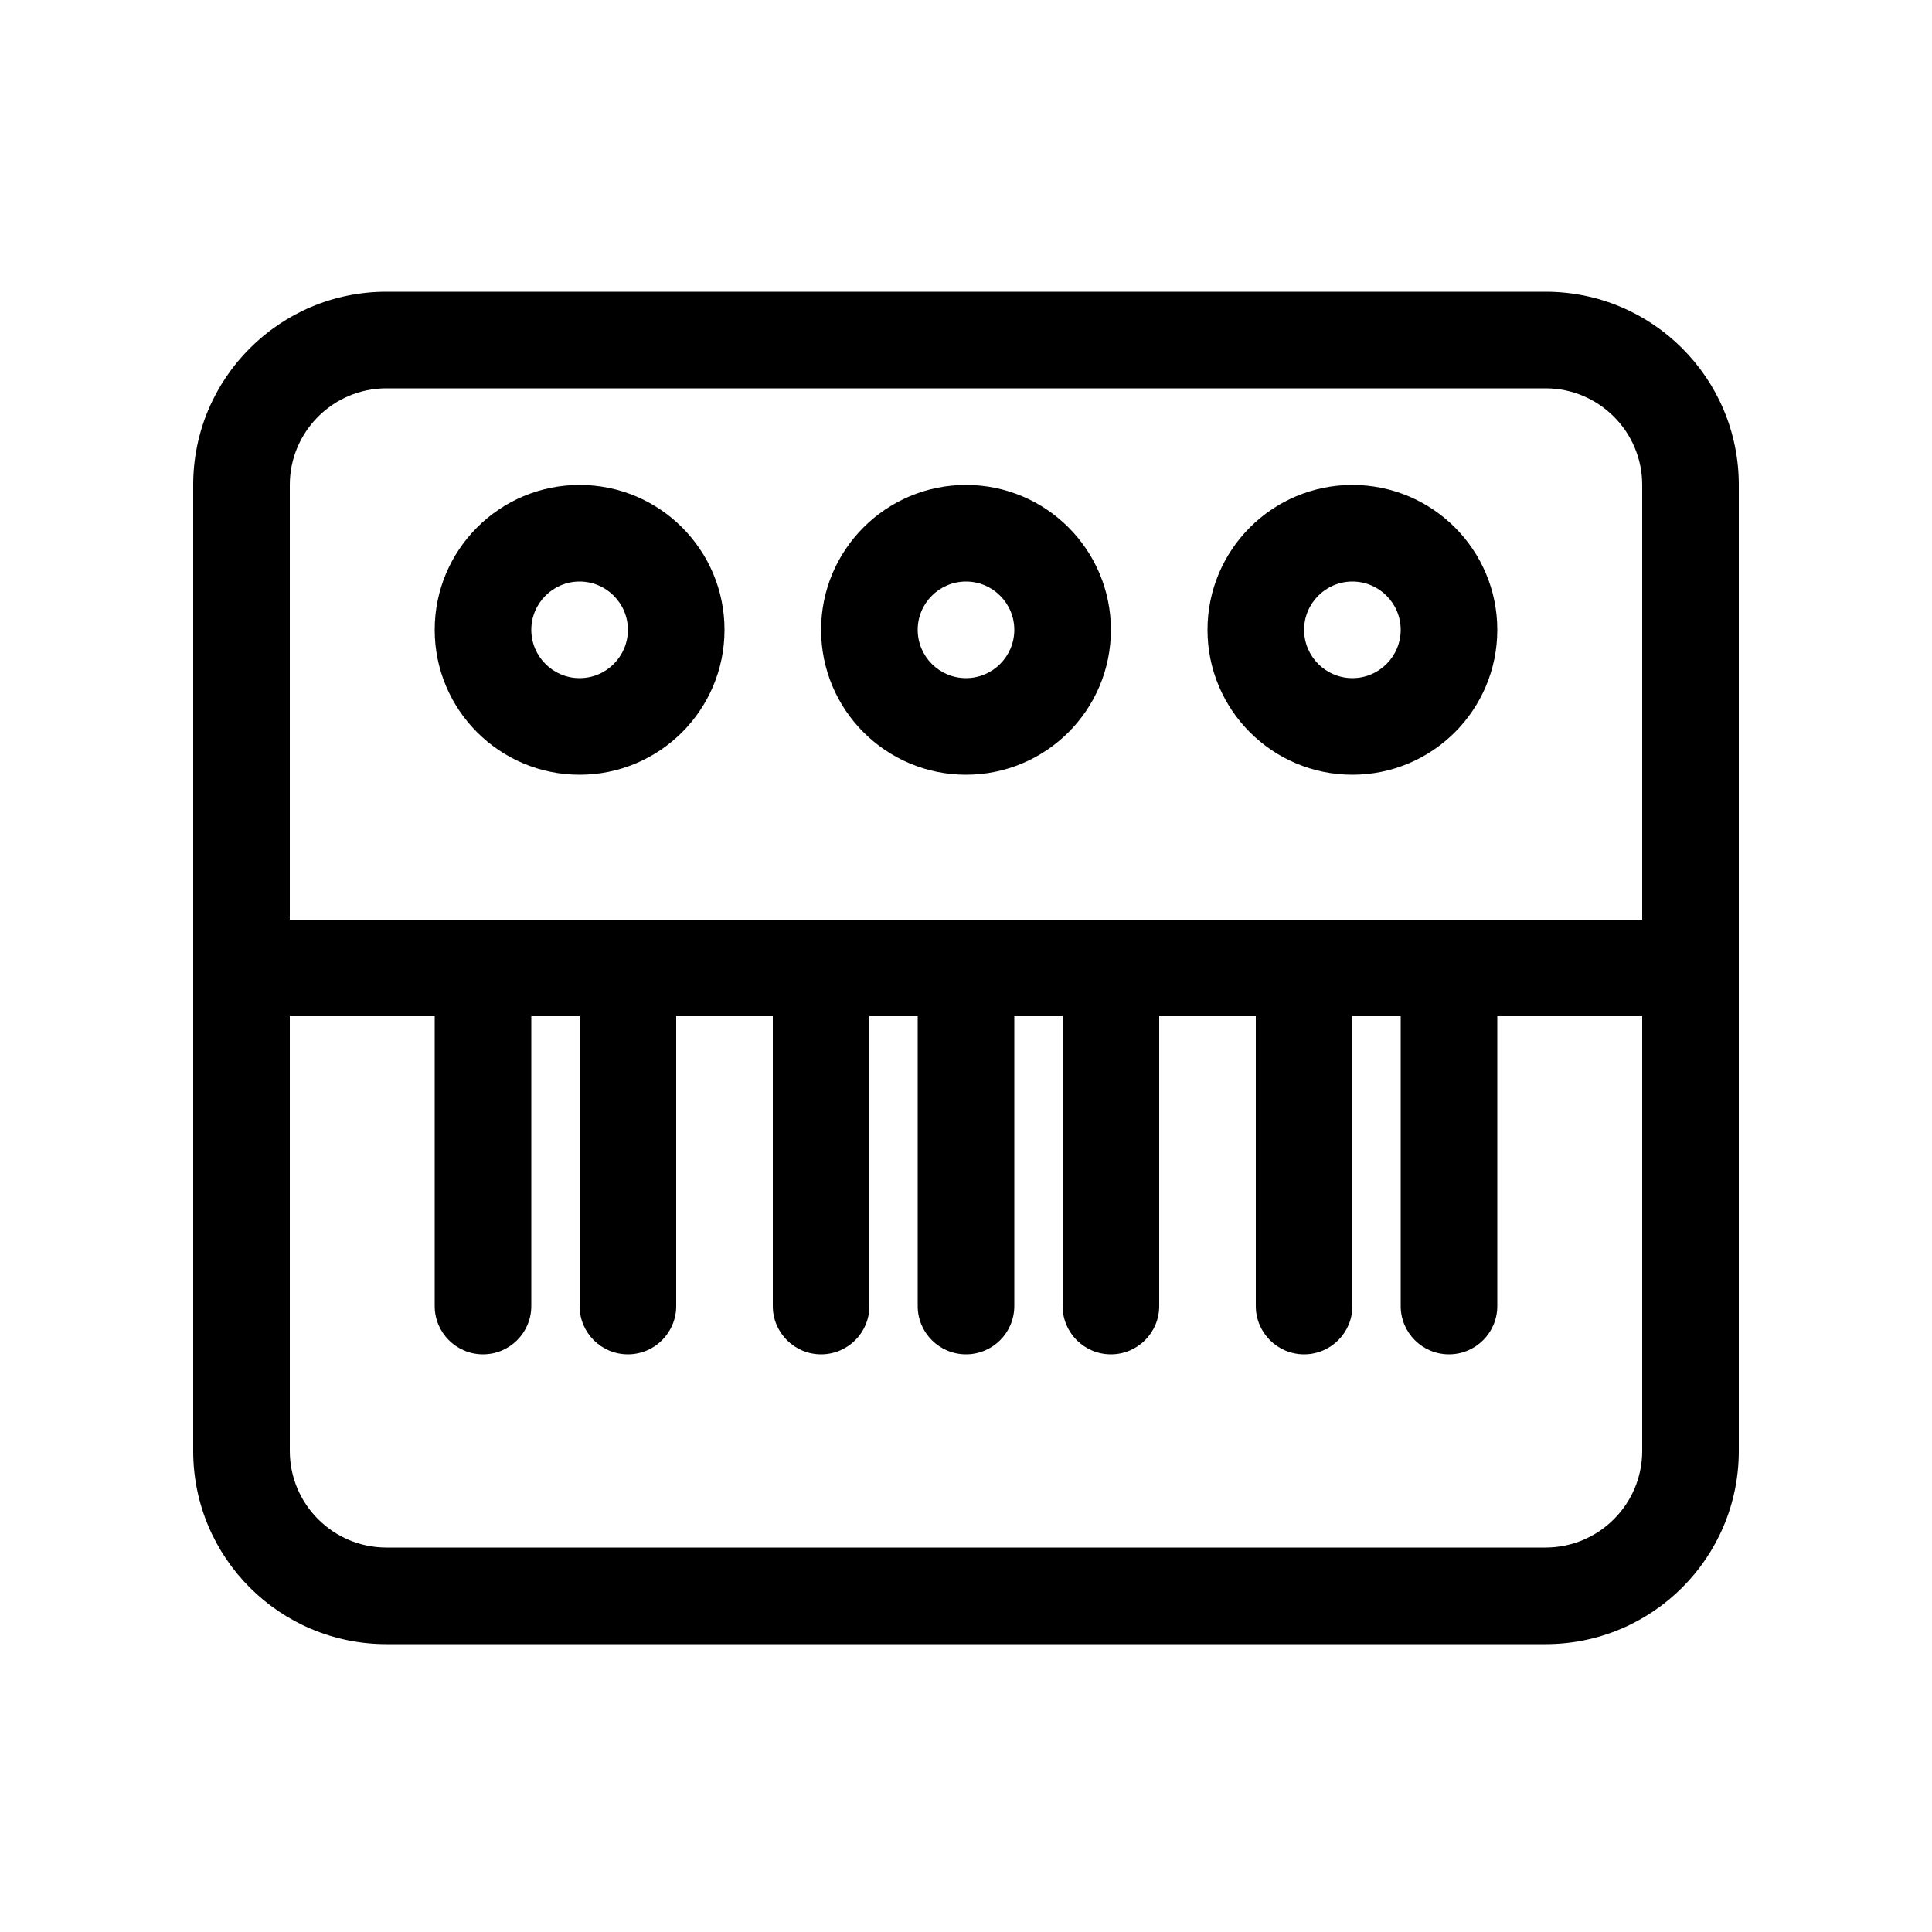
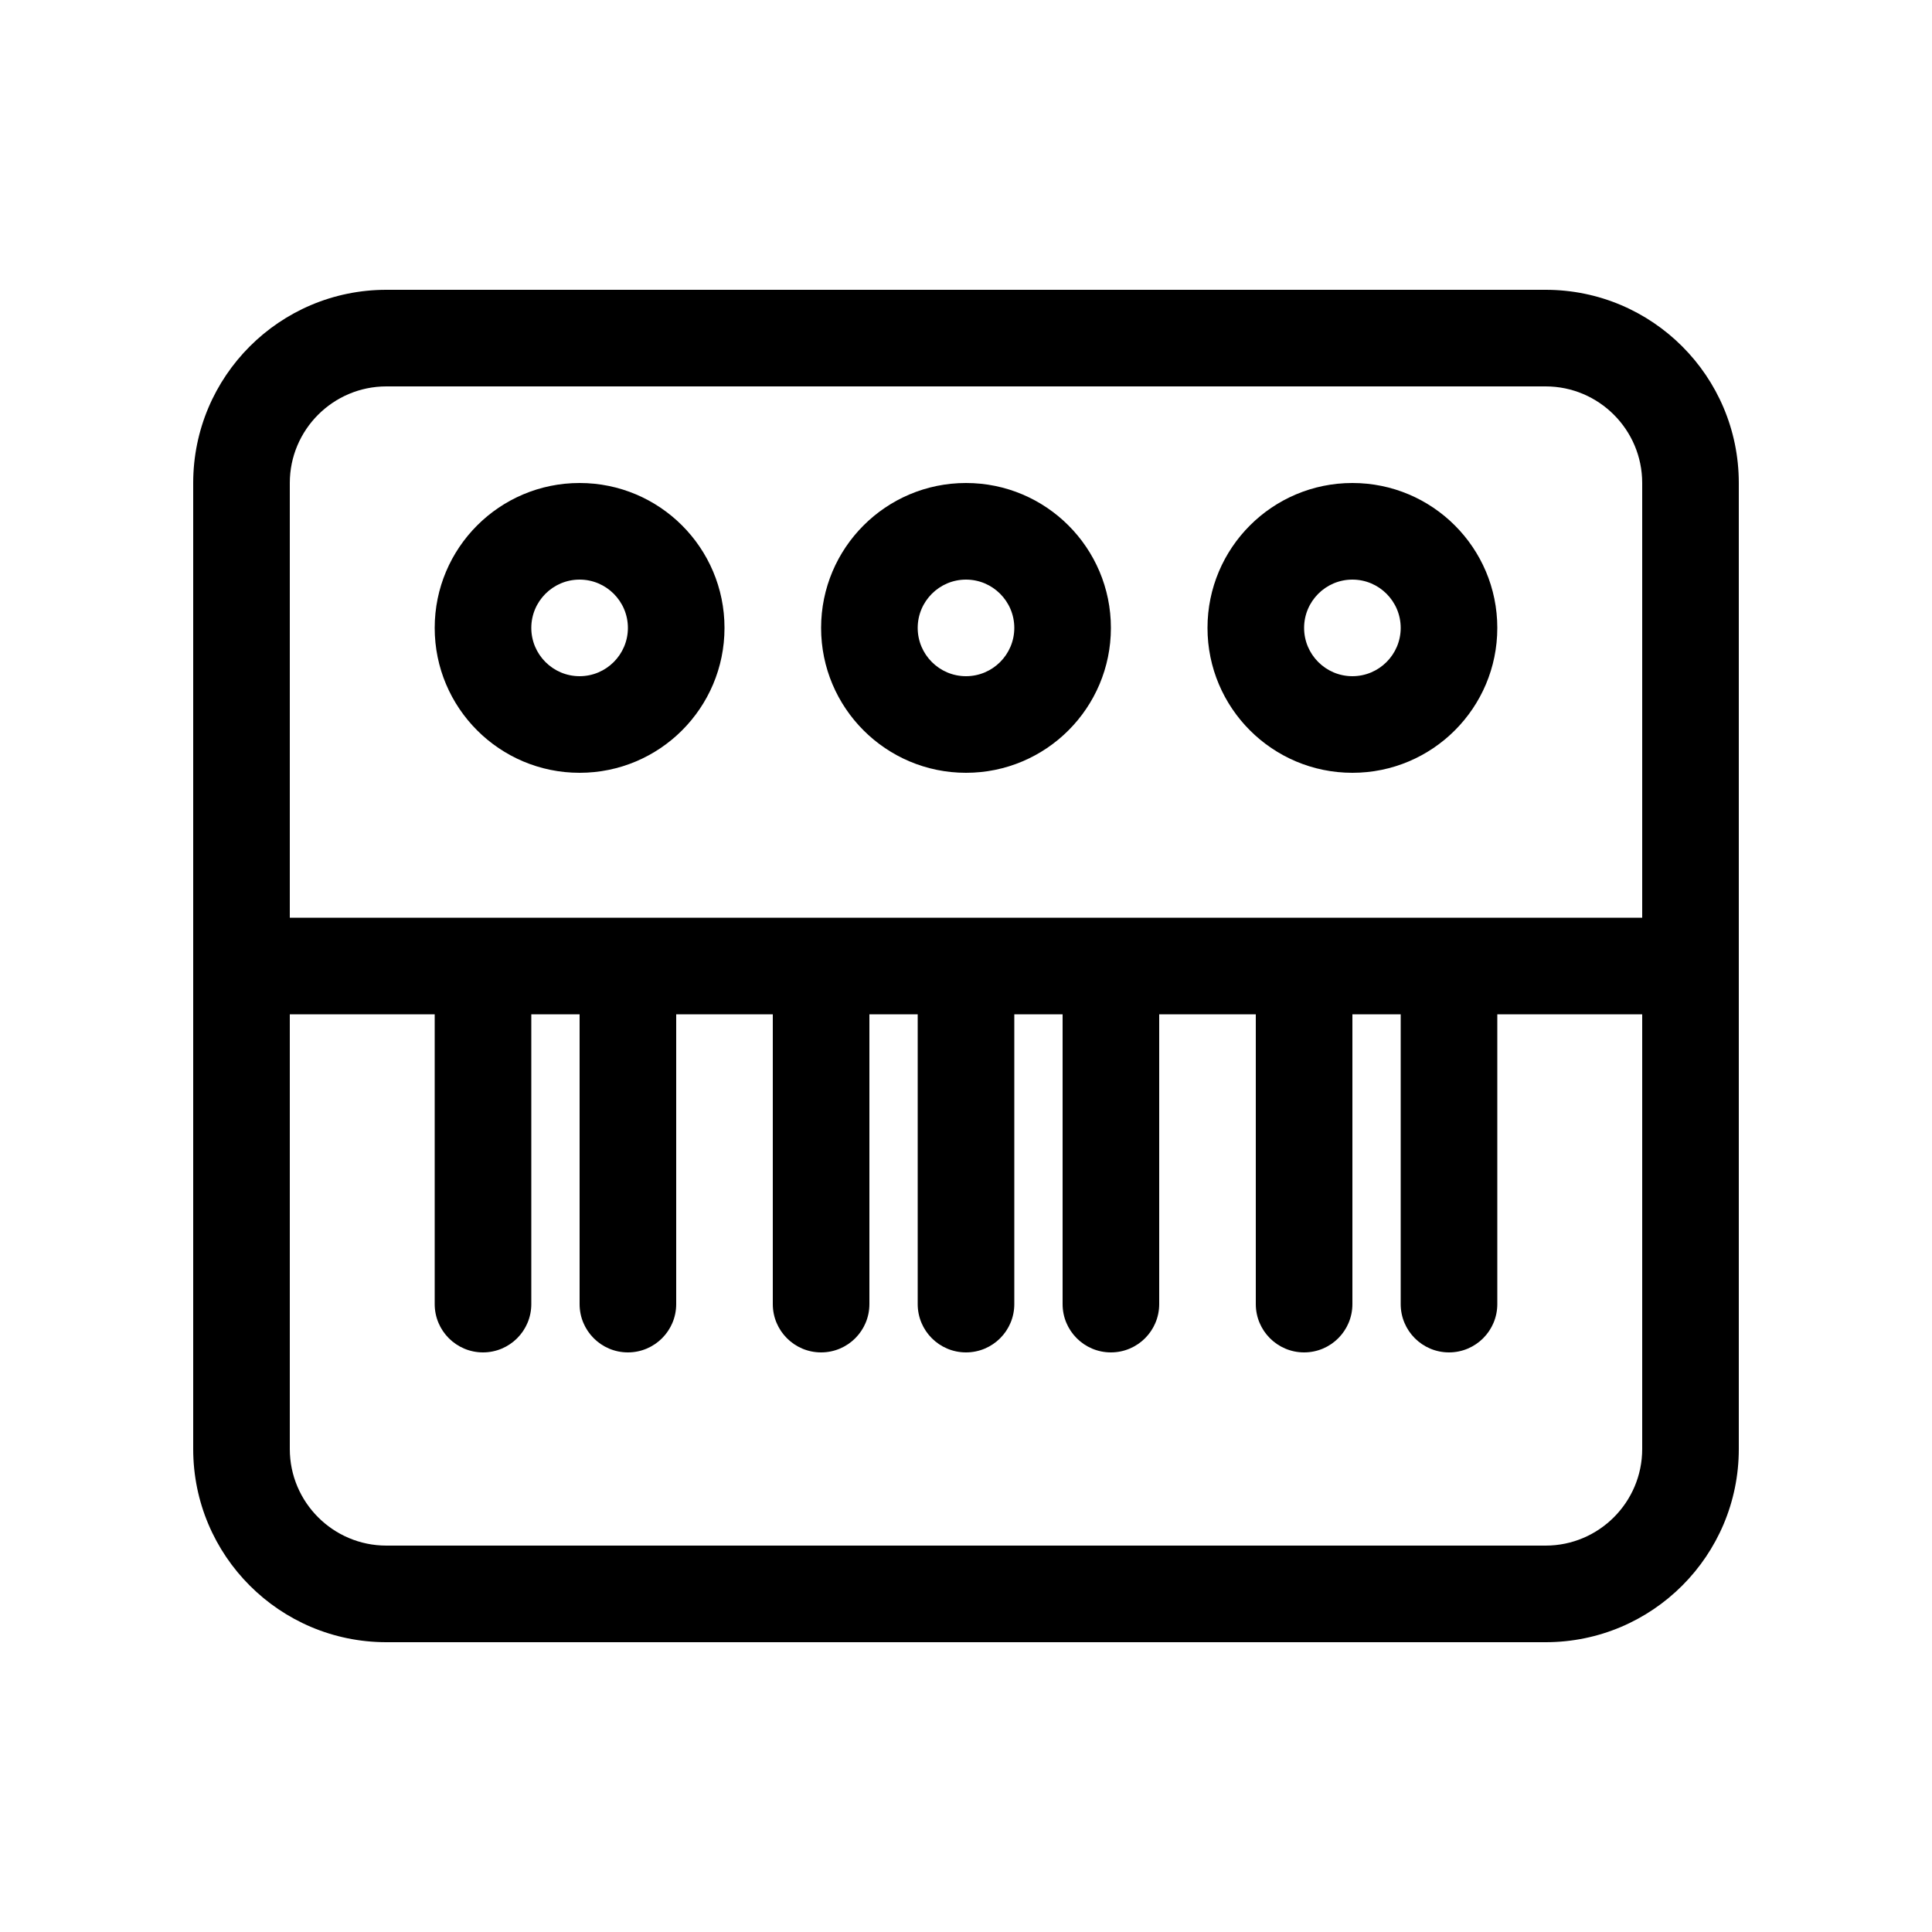
<svg xmlns="http://www.w3.org/2000/svg" viewBox="0 0 500 500">
  <g id="base">
-     <path d="M425.5,263L75.5,263C68.597,263,63,257.403,63,250.5C63,243.597,68.597,238,75.5,238L425.5,238C432.403,238,438,243.597,438,250.5C438,257.403,432.403,263,425.5,263Z" />
-     <path d="M350,125.5C370.71,125.5,387.5,142.289,387.5,163C387.5,183.711,370.71,200.5,350,200.5C329.29,200.5,312.5,183.711,312.5,163C312.5,142.289,329.29,125.5,350,125.5ZM350,150.5C343.107,150.5,337.5,156.108,337.5,163C337.5,169.892,343.107,175.5,350,175.5C356.893,175.5,362.5,169.892,362.5,163C362.5,156.108,356.893,150.5,350,150.5Z" />
-     <path d="M250,125.5C270.71,125.5,287.5,142.289,287.5,163C287.5,183.711,270.71,200.5,250,200.5C229.29,200.5,212.5,183.711,212.5,163C212.5,142.289,229.29,125.5,250,125.5ZM250,150.5C243.107,150.5,237.5,156.108,237.5,163C237.5,169.892,243.107,175.5,250,175.5C256.893,175.5,262.5,169.892,262.5,163C262.5,156.108,256.893,150.5,250,150.5Z" />
-     <path d="M150,125.5C170.71,125.5,187.5,142.289,187.5,163C187.5,183.711,170.71,200.5,150,200.5C129.29,200.5,112.5,183.711,112.5,163C112.5,142.289,129.29,125.5,150,125.5ZM150,150.5C143.107,150.5,137.5,156.108,137.5,163C137.5,169.892,143.107,175.5,150,175.5C156.893,175.5,162.5,169.892,162.5,163C162.5,156.108,156.893,150.5,150,150.5Z" />
-     <path d="M287.5,250.5C294.404,250.5,300,256.096,300,263L300,338C300,344.904,294.404,350.5,287.5,350.5C280.596,350.5,275,344.904,275,338L275,263C275,256.096,280.596,250.5,287.5,250.5Z" />
-     <path d="M375,250.5C381.903,250.5,387.5,256.096,387.5,263L387.5,338C387.5,344.904,381.903,350.5,375,350.5C368.096,350.5,362.5,344.904,362.5,338L362.5,263C362.5,256.096,368.096,250.5,375,250.5Z" />
-     <path d="M337.5,250.5C344.404,250.5,350,256.096,350,263L350,338C350,344.904,344.404,350.5,337.5,350.5C330.597,350.5,325,344.904,325,338L325,263C325,256.096,330.597,250.5,337.5,250.5Z" />
-     <path d="M250,250.5C256.904,250.5,262.5,256.096,262.5,263L262.5,338C262.5,344.904,256.904,350.5,250,350.5C243.096,350.5,237.5,344.904,237.5,338L237.5,263C237.5,256.096,243.096,250.5,250,250.5Z" />
-     <path d="M212.5,250.5C219.404,250.5,225,256.096,225,263L225,338C225,344.904,219.404,350.5,212.5,350.5C205.596,350.5,200,344.904,200,338L200,263C200,256.096,205.596,250.5,212.5,250.5Z" />
-     <path d="M162.5,250.5C169.403,250.5,175,256.096,175,263L175,338C175,344.904,169.403,350.5,162.5,350.5C155.596,350.5,150,344.904,150,338L150,263C150,256.096,155.596,250.5,162.5,250.5Z" />
-     <path d="M125,250.5C131.904,250.5,137.5,256.096,137.5,263L137.5,338C137.5,344.904,131.904,350.5,125,350.5C118.097,350.5,112.5,344.904,112.5,338L112.5,263C112.5,256.096,118.097,250.5,125,250.5Z" />
-     <path d="M400,75.5C427.614,75.5,450,97.886,450,125.5L450,375.5C450,403.114,427.614,425.5,400,425.5L100,425.5C72.386,425.5,50,403.114,50,375.5L50,125.5C50,97.886,72.386,75.5,100,75.5L400,75.5ZM400,100.5L100,100.5C86.215,100.5,75,111.715,75,125.5L75,375.5C75,389.285,86.215,400.5,100,400.5L400,400.5C413.785,400.5,425,389.285,425,375.5L425,125.5C425,111.715,413.785,100.5,400,100.5Z" />
+     <path d="M425,262.5L75,262.5C68.097,262.5,62.5,256.903,62.5,250C62.5,243.097,68.097,237.5,75,237.5L425,237.5C431.903,237.5,437.5,243.097,437.5,250C437.5,256.903,431.903,262.5,425,262.5Z" />
+     <path d="M350,125C370.71,125,387.5,141.789,387.5,162.5C387.5,183.211,370.71,200,350,200C329.29,200,312.5,183.211,312.5,162.5C312.5,141.789,329.29,125,350,125ZM350,150C343.107,150,337.5,155.608,337.5,162.5C337.5,169.392,343.107,175,350,175C356.893,175,362.5,169.392,362.5,162.5C362.5,155.608,356.893,150,350,150Z" />
+     <path d="M250,125C270.71,125,287.5,141.789,287.5,162.5C287.5,183.211,270.71,200,250,200C229.29,200,212.5,183.211,212.5,162.5C212.5,141.789,229.29,125,250,125ZM250,150C243.107,150,237.5,155.608,237.5,162.5C237.5,169.392,243.107,175,250,175C256.893,175,262.5,169.392,262.5,162.5C262.5,155.608,256.893,150,250,150Z" />
+     <path d="M150,125C170.71,125,187.5,141.789,187.5,162.5C187.5,183.211,170.71,200,150,200C129.29,200,112.5,183.211,112.5,162.5C112.5,141.789,129.29,125,150,125ZM150,150C143.107,150,137.5,155.608,137.5,162.5C137.5,169.392,143.107,175,150,175C156.893,175,162.5,169.392,162.5,162.5C162.5,155.608,156.893,150,150,150Z" />
+     <path d="M287.5,250C294.404,250,300,255.596,300,262.5L300,337.5C300,344.404,294.404,350,287.5,350C280.596,350,275,344.404,275,337.5L275,262.5C275,255.596,280.596,250,287.5,250Z" />
+     <path d="M375,250C381.903,250,387.5,255.596,387.5,262.5L387.5,337.5C387.5,344.404,381.903,350,375,350C368.096,350,362.5,344.404,362.5,337.5L362.5,262.5C362.5,255.596,368.096,250,375,250Z" />
+     <path d="M337.5,250C344.404,250,350,255.596,350,262.5L350,337.5C350,344.404,344.404,350,337.5,350C330.597,350,325,344.404,325,337.5L325,262.5C325,255.596,330.597,250,337.5,250Z" />
+     <path d="M250,250C256.904,250,262.5,255.596,262.5,262.5L262.5,337.5C262.5,344.404,256.904,350,250,350C243.096,350,237.5,344.404,237.5,337.5L237.5,262.5C237.5,255.596,243.096,250,250,250Z" />
+     <path d="M212.5,250C219.404,250,225,255.596,225,262.5L225,337.5C225,344.404,219.404,350,212.5,350C205.596,350,200,344.404,200,337.5L200,262.5C200,255.596,205.596,250,212.5,250Z" />
+     <path d="M162.5,250C169.403,250,175,255.596,175,262.5L175,337.5C175,344.404,169.403,350,162.5,350C155.596,350,150,344.404,150,337.5L150,262.5C150,255.596,155.596,250,162.5,250Z" />
+     <path d="M125,250C131.904,250,137.5,255.596,137.5,262.5L137.5,337.5C137.5,344.404,131.904,350,125,350C118.097,350,112.5,344.404,112.5,337.5L112.5,262.5C112.5,255.596,118.097,250,125,250Z" />
+     <path d="M400,75C427.614,75,450,97.386,450,125L450,375C450,402.614,427.614,425,400,425L100,425C72.386,425,50,402.614,50,375L50,125C50,97.386,72.386,75,100,75L400,75ZM400,100L100,100C86.215,100,75,111.215,75,125L75,375C75,388.785,86.215,400,100,400L400,400C413.785,400,425,388.785,425,375L425,125C425,111.215,413.785,100,400,100Z" />
  </g>
</svg>
